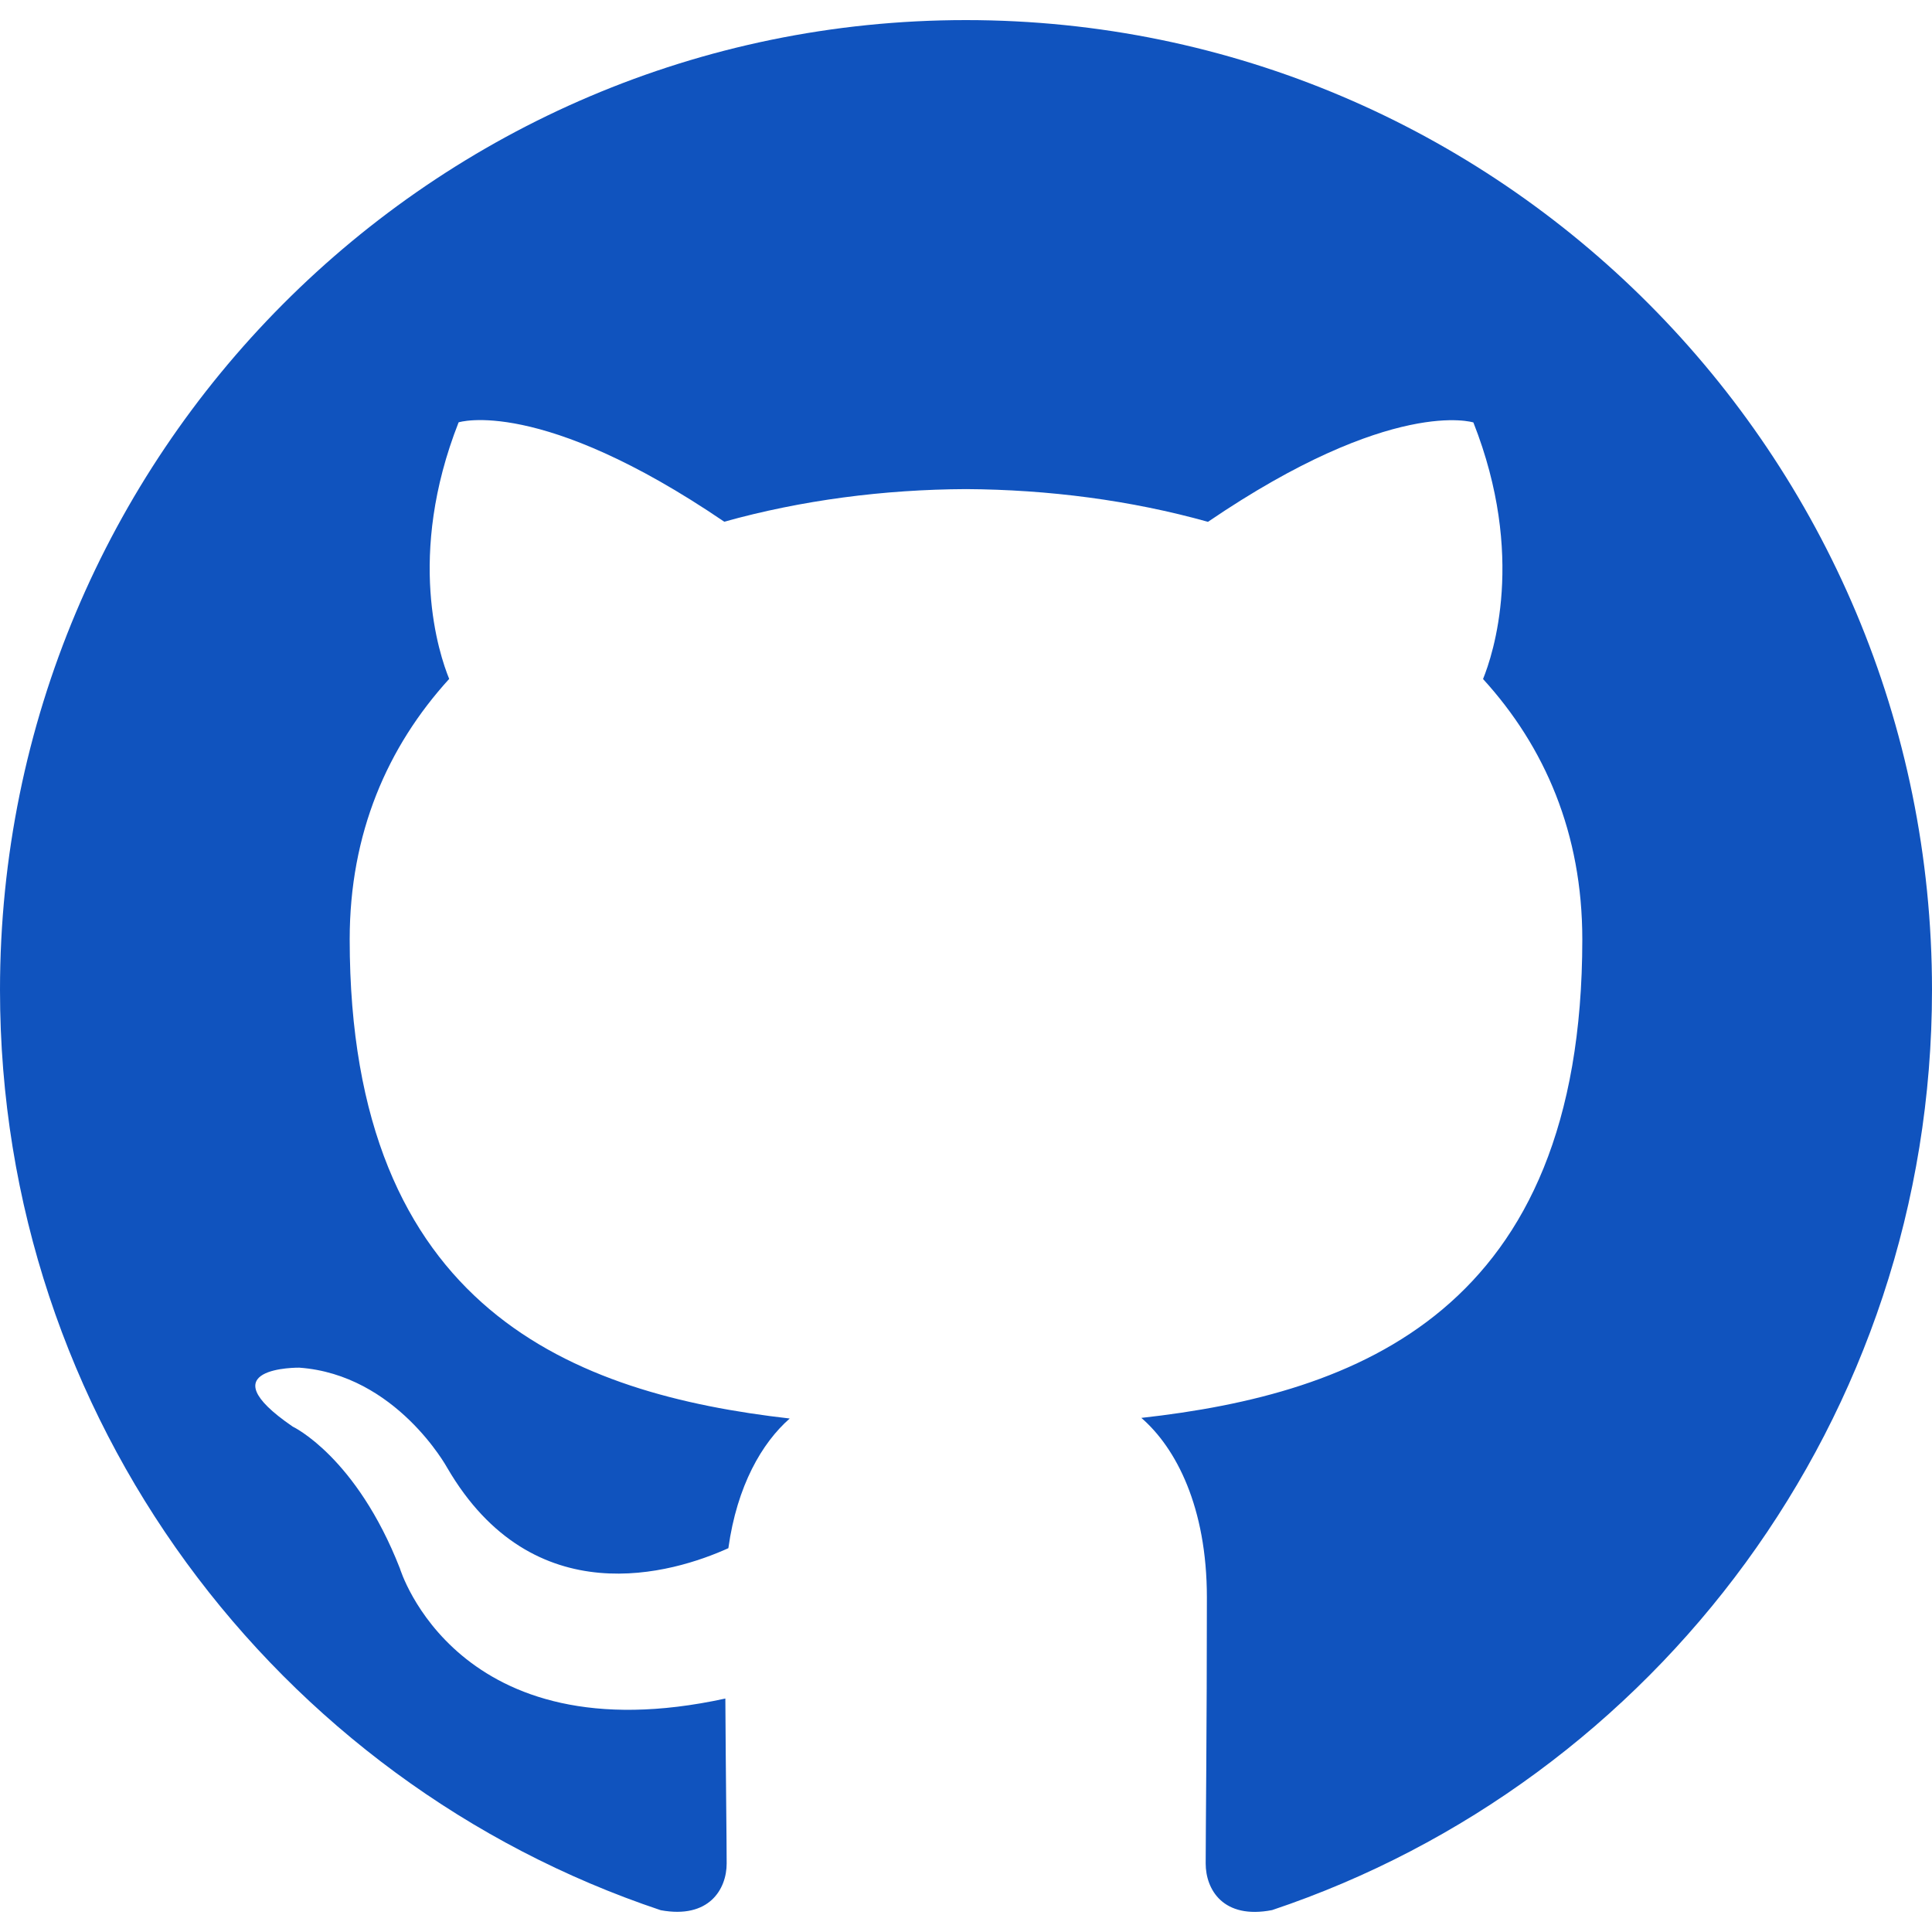
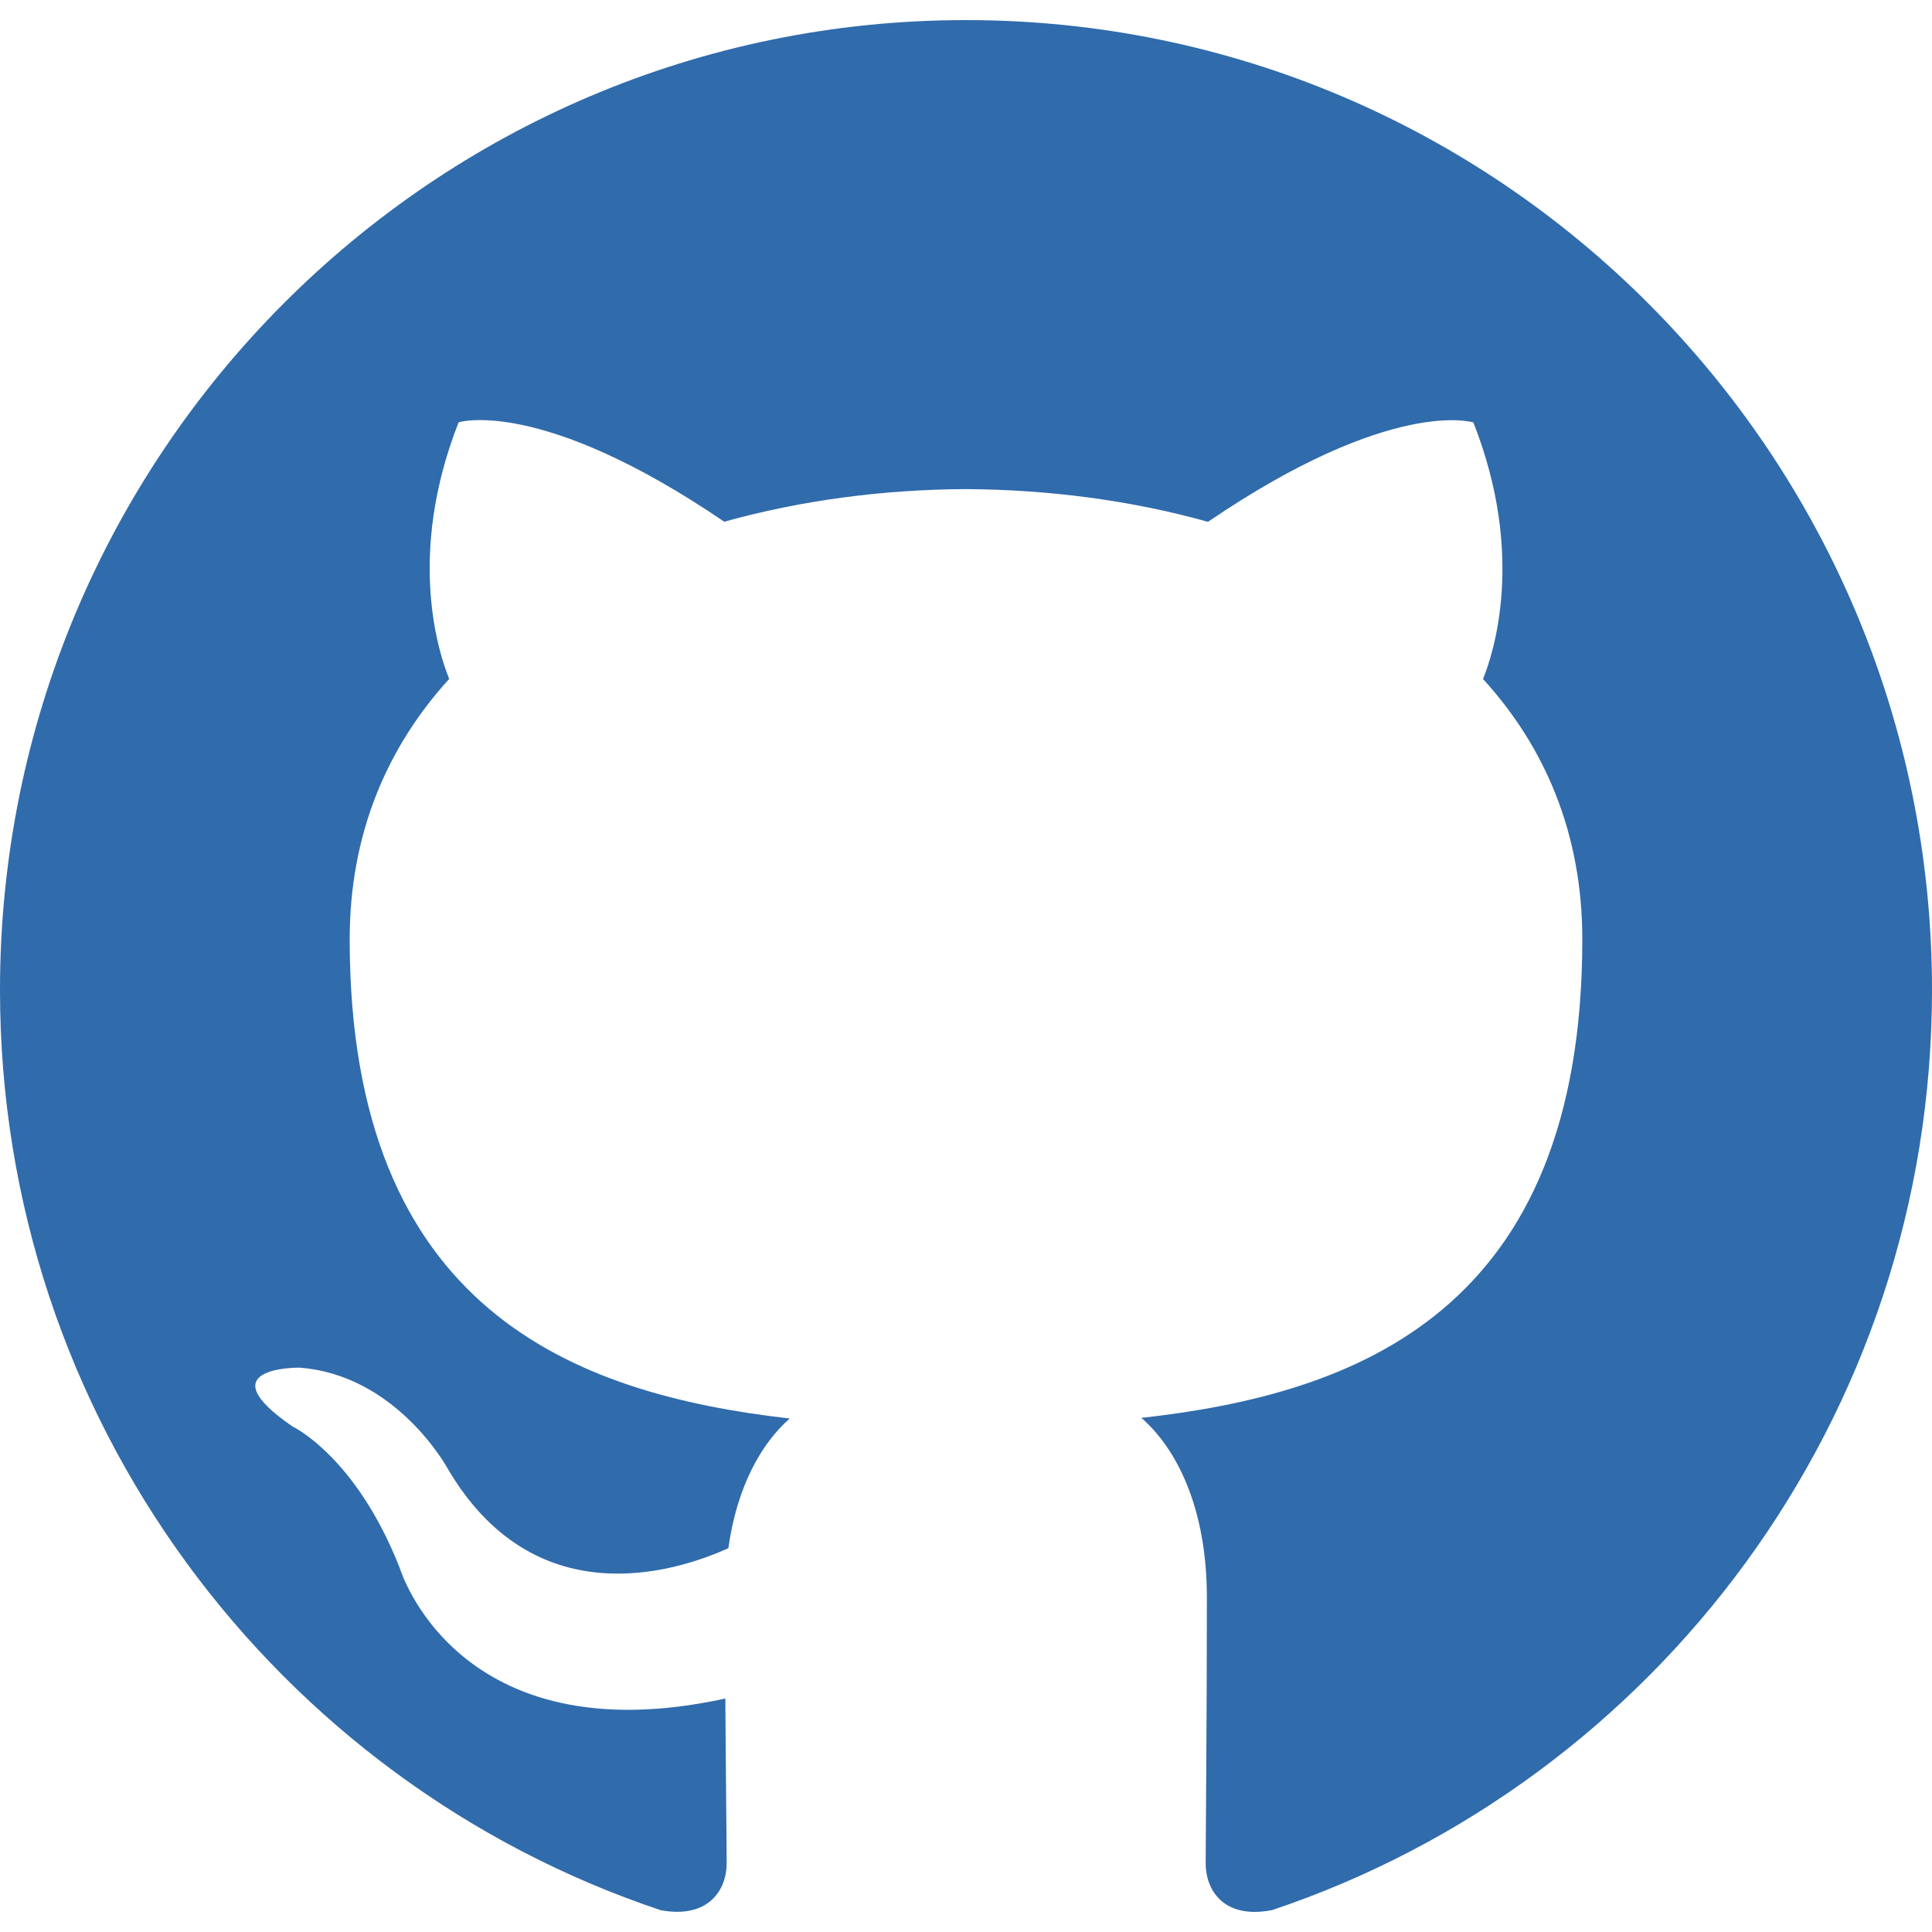
<svg xmlns="http://www.w3.org/2000/svg" width="50" height="50" viewBox="0 0 50 50" fill="none">
-   <path d="M24.997 0.52C11.194 0.52 0 11.758 0 25.62C0 36.708 7.162 46.114 17.1 49.436C18.35 49.667 18.806 48.892 18.806 48.227C18.806 47.63 18.784 46.052 18.772 43.958C11.819 45.474 10.35 40.592 10.35 40.592C9.216 37.692 7.575 36.92 7.575 36.92C5.303 35.364 7.744 35.395 7.744 35.395C10.253 35.574 11.572 37.983 11.572 37.983C13.803 41.817 17.425 40.711 18.85 40.067C19.075 38.445 19.722 37.339 20.438 36.711C14.887 36.077 9.05 33.923 9.05 24.308C9.05 21.567 10.025 19.327 11.625 17.57C11.366 16.936 10.509 14.383 11.869 10.93C11.869 10.93 13.969 10.255 18.744 13.502C20.738 12.945 22.875 12.667 25.003 12.658C27.125 12.67 29.266 12.945 31.262 13.505C36.034 10.258 38.131 10.933 38.131 10.933C39.494 14.389 38.638 16.939 38.381 17.573C39.984 19.33 40.95 21.57 40.95 24.311C40.95 33.952 35.106 36.074 29.538 36.695C30.434 37.47 31.234 39.002 31.234 41.342C31.234 44.699 31.203 47.405 31.203 48.227C31.203 48.898 31.653 49.68 32.922 49.433C42.844 46.108 50 36.705 50 25.62C50 11.758 38.806 0.52 24.997 0.52Z" fill="#1053be" />
+   <path d="M24.997 0.52C11.194 0.52 0 11.758 0 25.62C0 36.708 7.162 46.114 17.1 49.436C18.35 49.667 18.806 48.892 18.806 48.227C18.806 47.63 18.784 46.052 18.772 43.958C11.819 45.474 10.35 40.592 10.35 40.592C9.216 37.692 7.575 36.92 7.575 36.92C5.303 35.364 7.744 35.395 7.744 35.395C10.253 35.574 11.572 37.983 11.572 37.983C13.803 41.817 17.425 40.711 18.85 40.067C19.075 38.445 19.722 37.339 20.438 36.711C14.887 36.077 9.05 33.923 9.05 24.308C9.05 21.567 10.025 19.327 11.625 17.57C11.366 16.936 10.509 14.383 11.869 10.93C11.869 10.93 13.969 10.255 18.744 13.502C20.738 12.945 22.875 12.667 25.003 12.658C27.125 12.67 29.266 12.945 31.262 13.505C36.034 10.258 38.131 10.933 38.131 10.933C39.494 14.389 38.638 16.939 38.381 17.573C39.984 19.33 40.95 21.57 40.95 24.311C40.95 33.952 35.106 36.074 29.538 36.695C30.434 37.47 31.234 39.002 31.234 41.342C31.234 44.699 31.203 47.405 31.203 48.227C31.203 48.898 31.653 49.68 32.922 49.433C42.844 46.108 50 36.705 50 25.62C50 11.758 38.806 0.52 24.997 0.52Z" fill="#306BAC" />
</svg>
